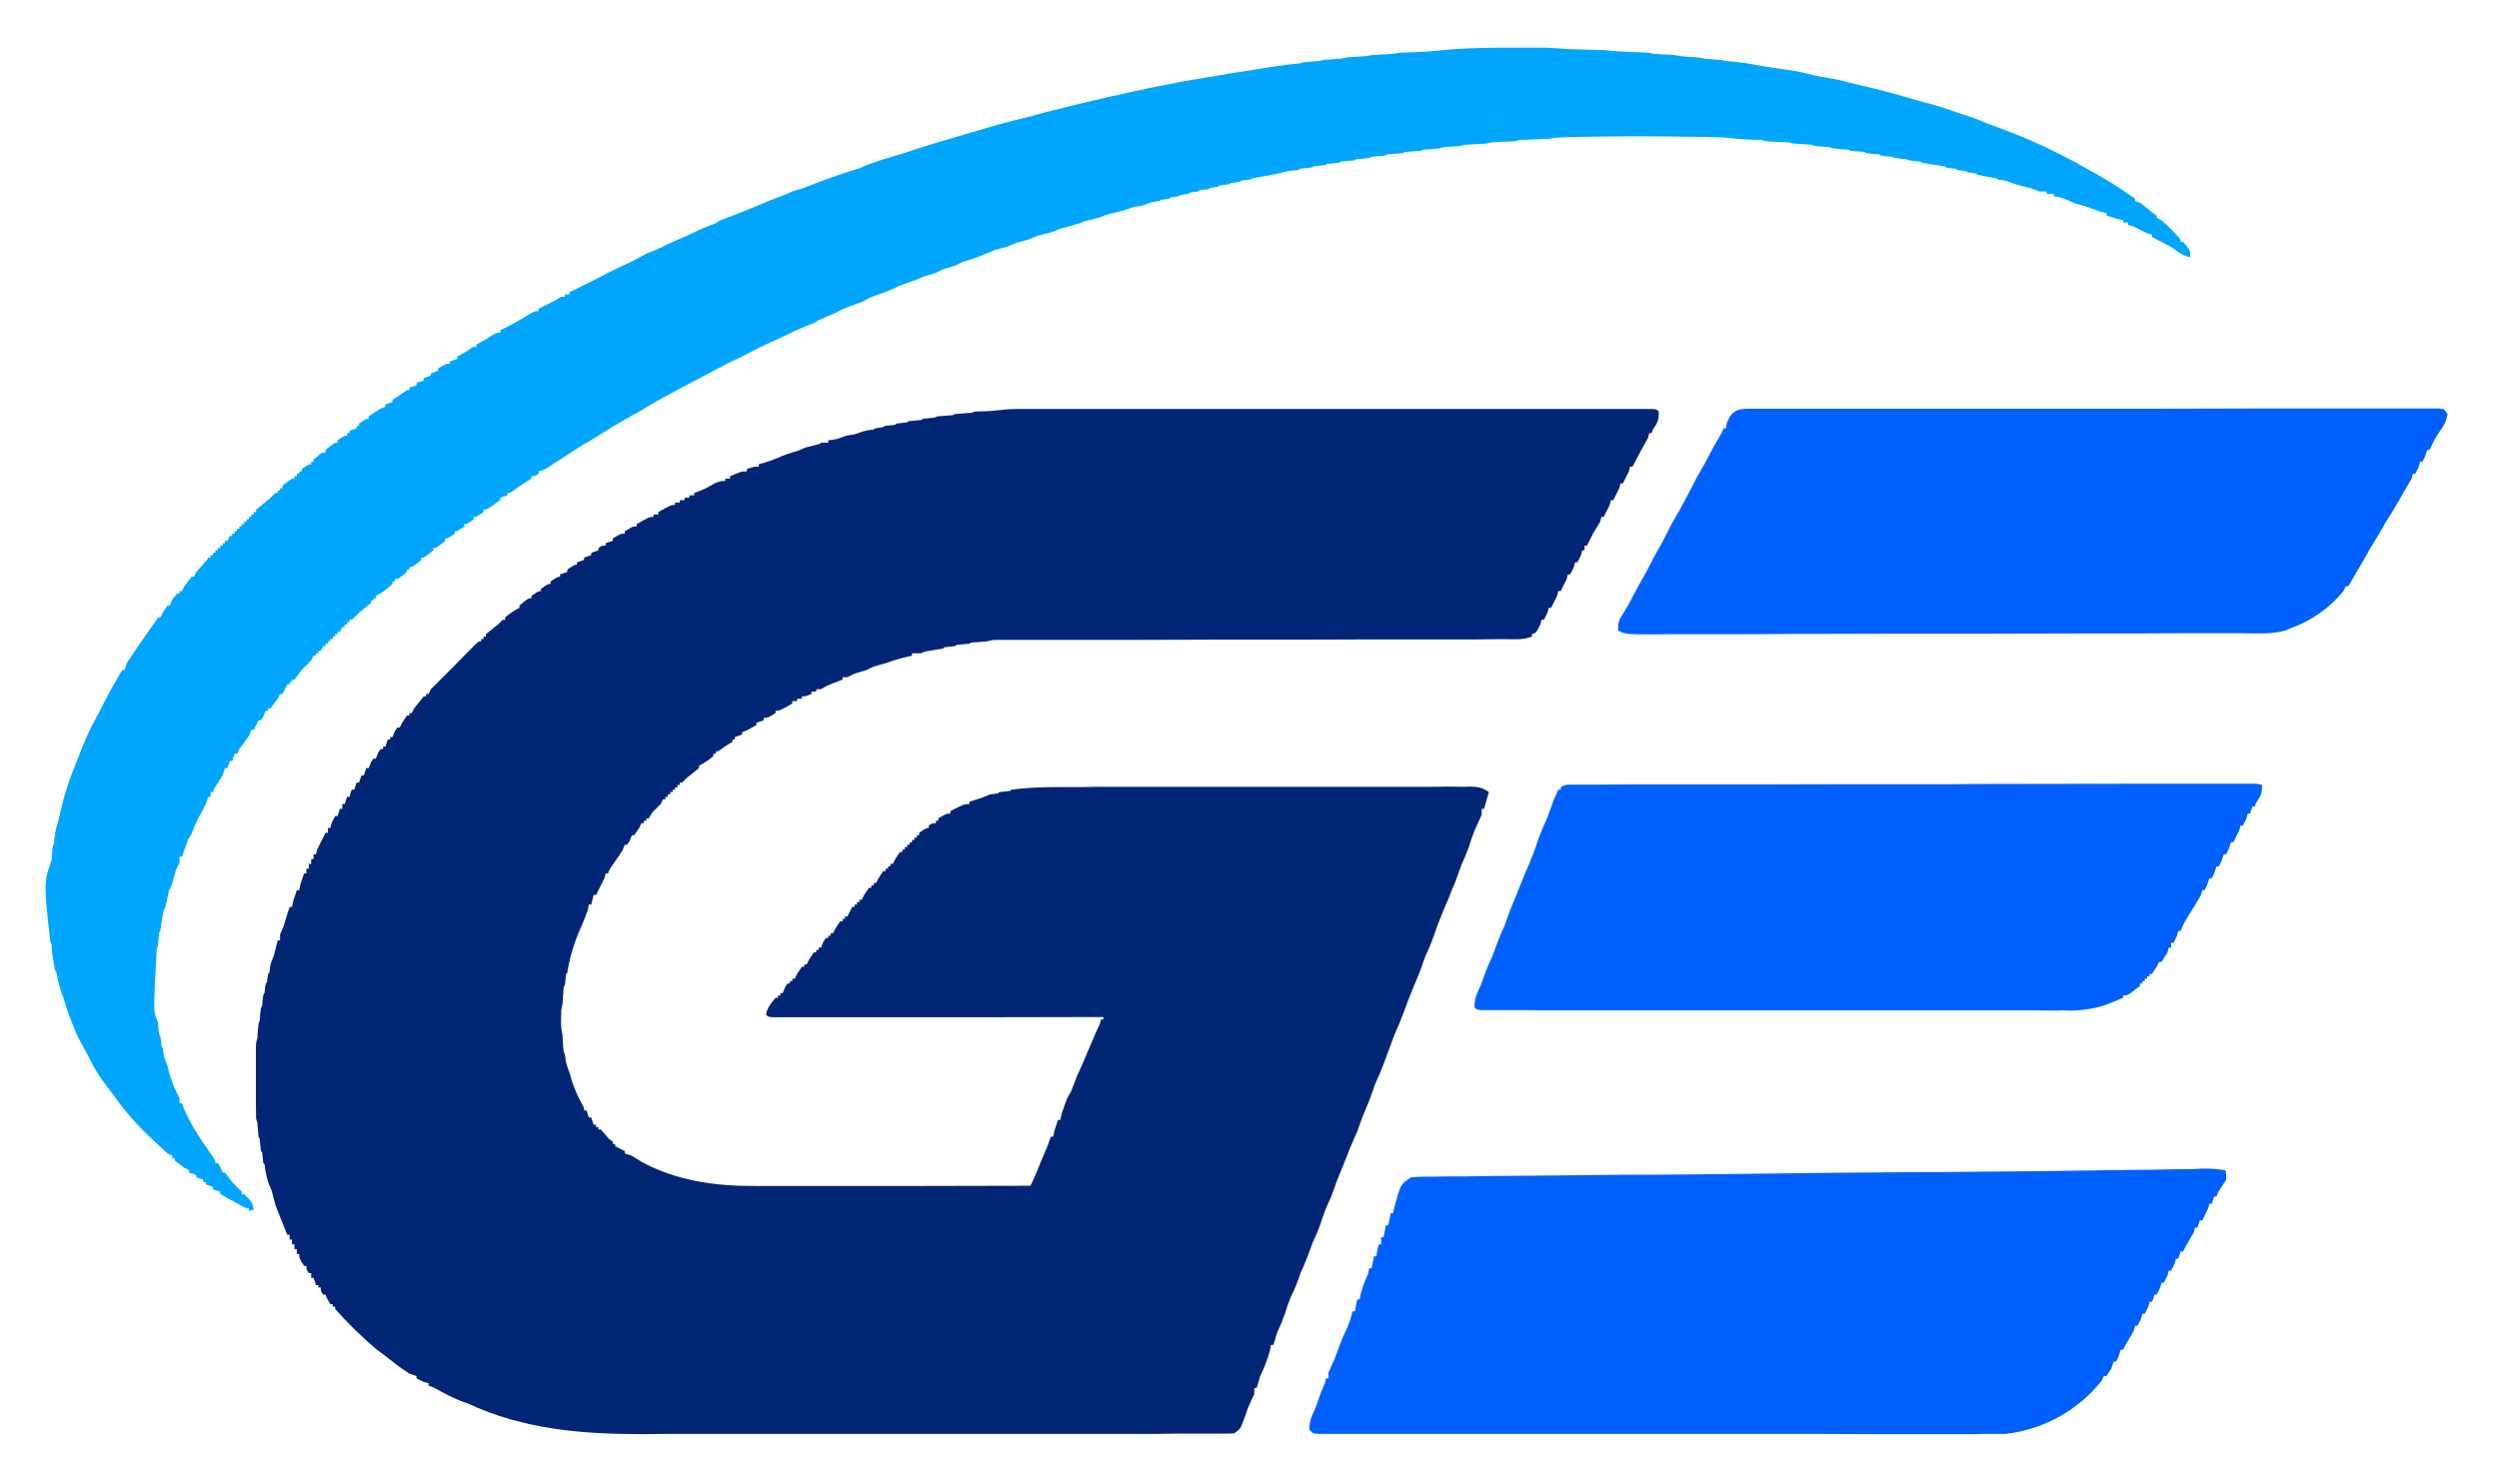
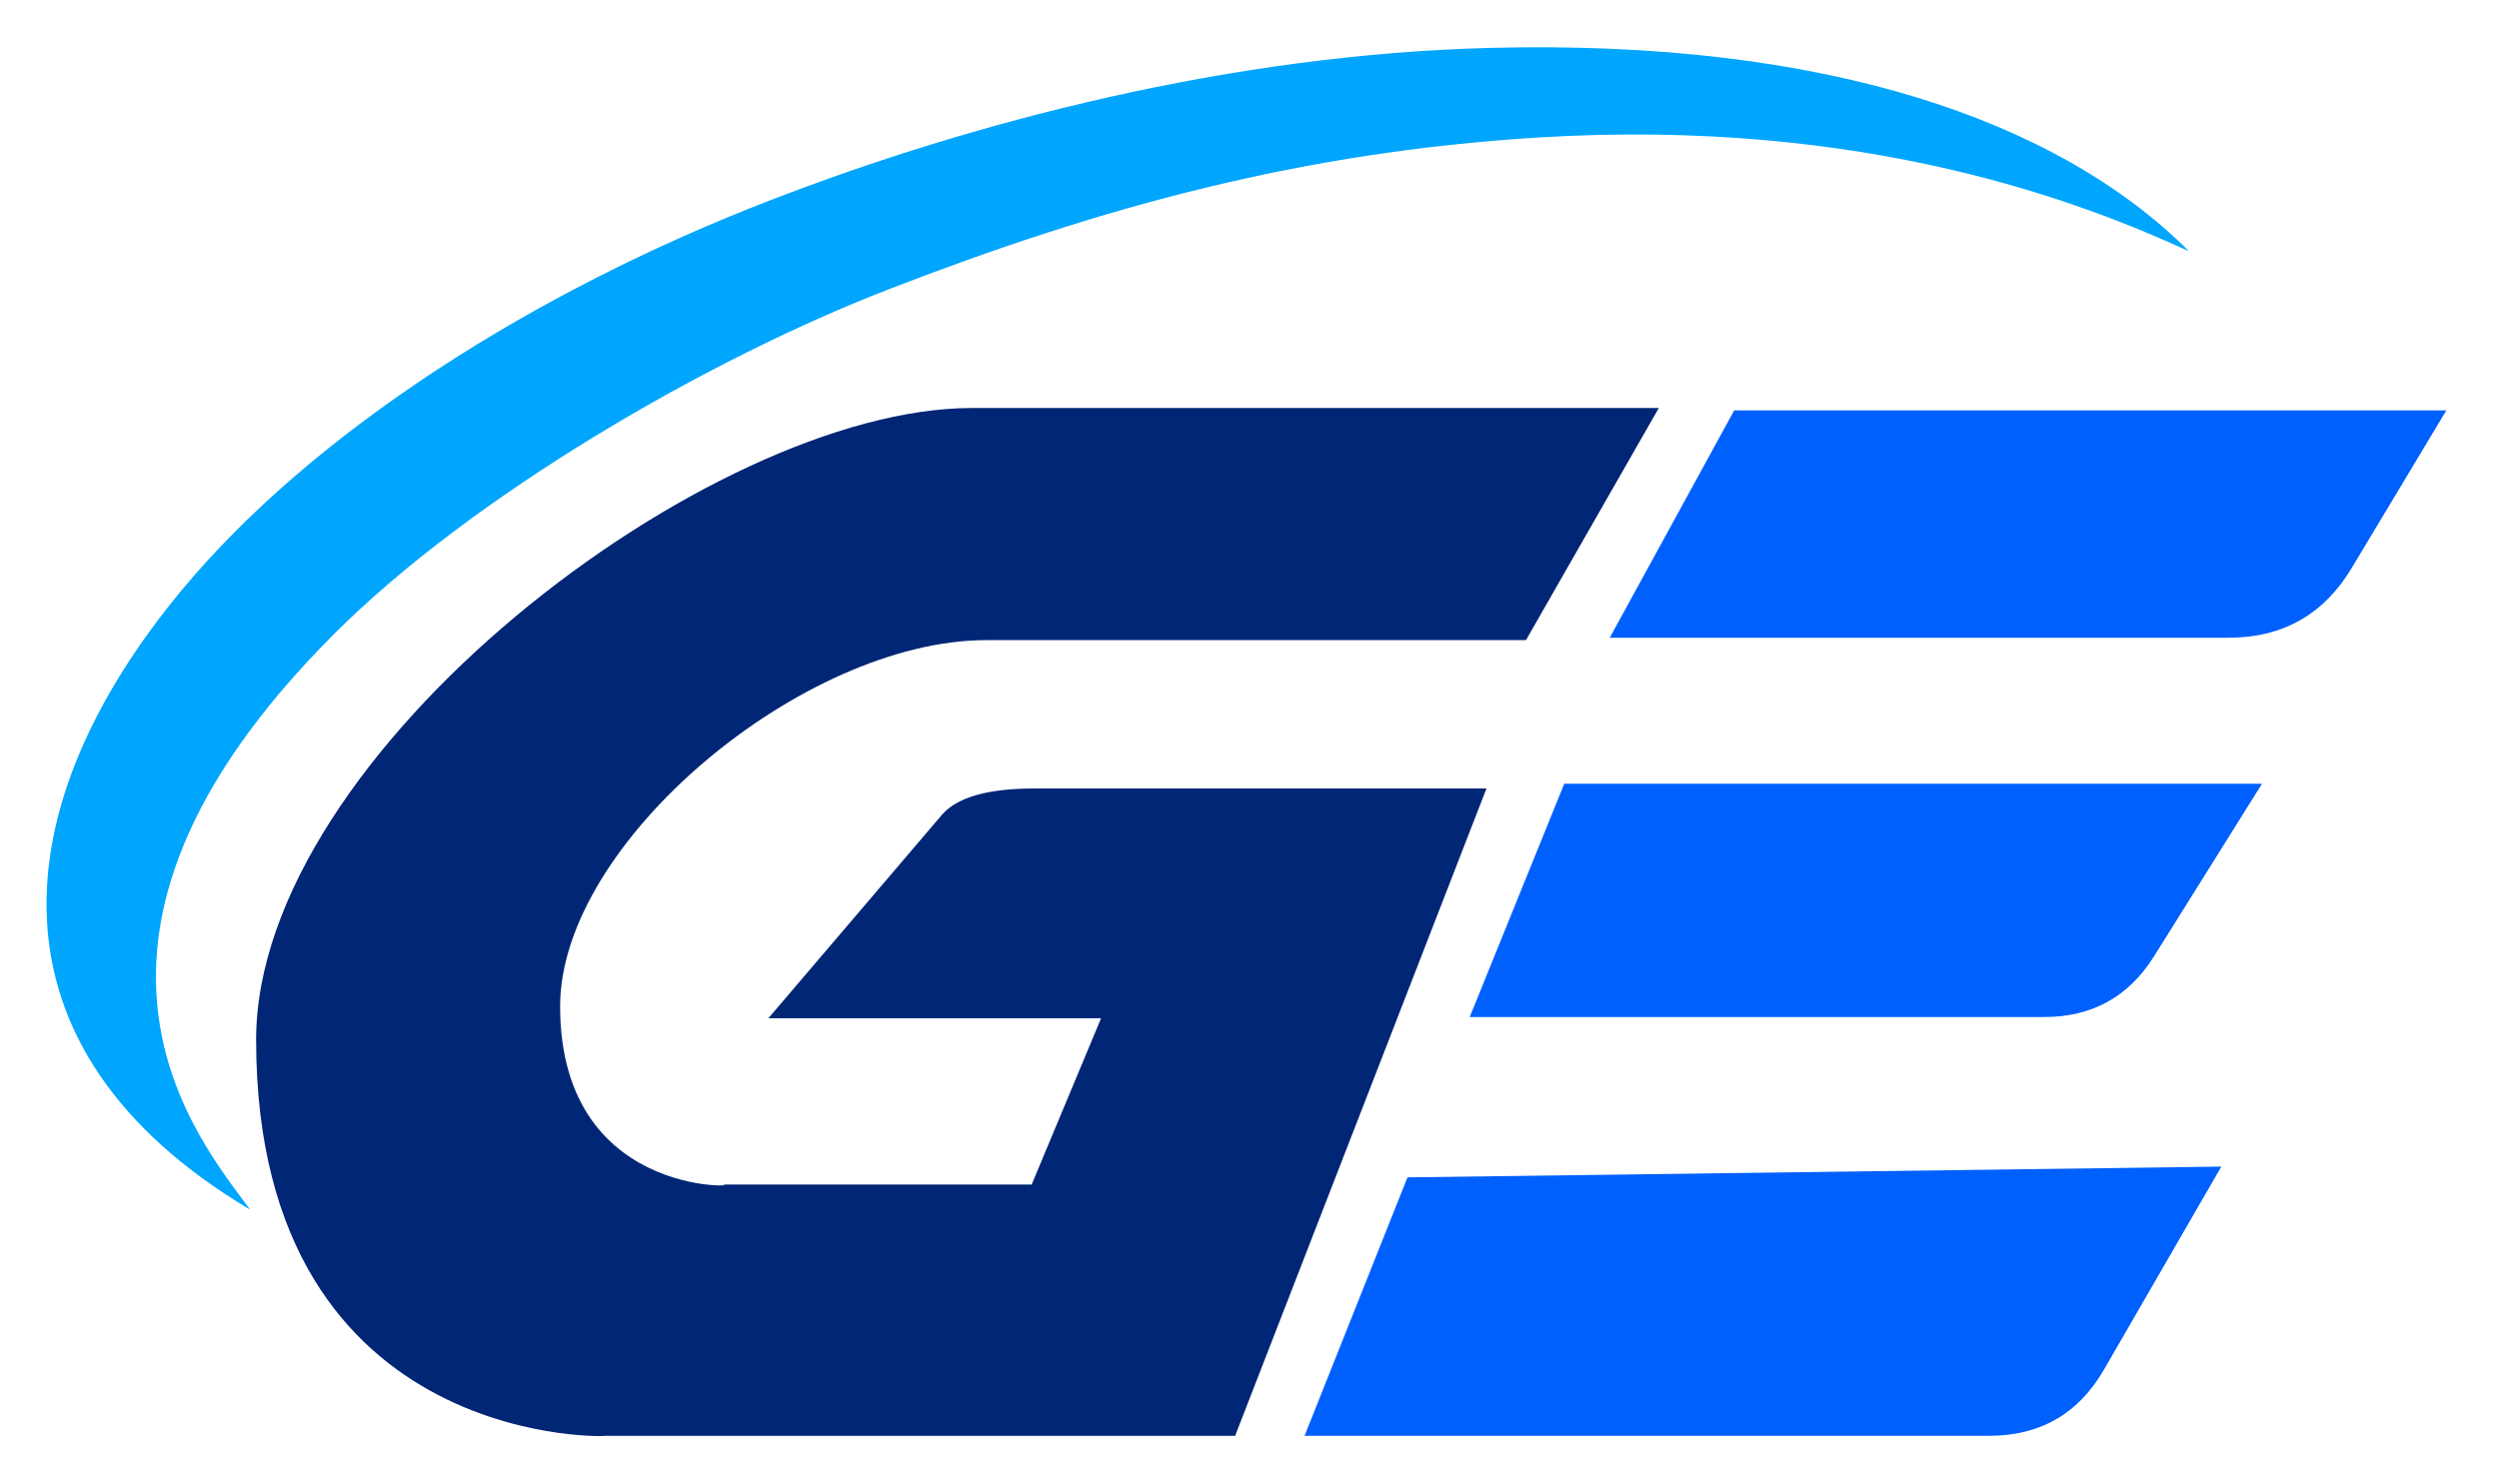
<svg xmlns="http://www.w3.org/2000/svg" fill="none" viewBox="0 0 1044 618">
-   <path fill="#00a6fe" d="M639.2 19.9h2.9q6.3 0 12.4.6l6.5.2 4.7.1 2.3.1h2l6 .6 9.7.4c2.8.1 2.8.1 5.3.6l4.5.3q3.5 0 7 .7l3.8.3c3.7.2 3.7.2 5.7.7l3.5.3c3.5.2 3.5.2 5.5.7l2.9.2q4.8.5 9.4 1.4 7.8 1.4 15.7 2.4 4.6.8 9 2l4.2.8q5.2.8 10.3 2.2l5.1 1.2q10 2.3 19.7 5.2l6.8 1.9q7.6 2 14.9 4.7l2.4.7q4.3 1.4 8.6 3.3l8.5 3.2 2.1.8 1.8.7A232 232 0 0 1 870.9 70 198 198 0 0 1 892 83v1l2.5 1 5.5 4.5 1 .5v1l2 1a77 77 0 0 1 6.3 6.2c1.7 1.8 1.7 1.8 1.7 2.8h1c3 3.5 3 3.5 3 6.5-3.2-.6-4.9-2.1-7.5-4L899 99v-1l-2-.5-6-3-2-.5v-1h-2v-1l-2.5-.5L880 90v-1l-2.5-.5-2.3-.9q-4-1.5-8.2-2.6l-3.5-1.5c-2.5-1-2.5-1-5.5-1.5v-1h-3v-1h-3l-4-1.5-3-.7c-3-.8-3-.8-5.2-1.6-1.8-.7-1.8-.7-5.3-1.2l-.5-.5-4-.7c-3.9-.7-3.9-.7-4.5-1.3L822 72l-.5-.5-2-.2c-2-.3-2-.3-2.5-.8l-2-.2c-2-.3-2-.3-2.5-.8l-4.7-.7c-4.7-.7-4.7-.7-5.8-1.3l-2.2-.2c-2.3-.3-2.3-.3-3.3-.8l-2.5-.2c-2.5-.3-2.5-.3-3.5-.8l-2.5-.2c-2.5-.3-2.5-.3-3-.8l-2.8-.2c-2.7-.3-2.7-.3-3.2-.8l-6-.5-1-.5-3.2-.2c-3.3-.3-3.3-.3-4.3-.8l-3.3-.2c-3.2-.3-3.2-.3-4.2-.8l-6.1-.4c-1.9-.1-1.9-.1-3.4-.6l-5-.2c-4.8-.2-4.8-.2-6.5-.8l-5.9-.2q-4.5-.2-9.1-.8l-4.1-.2h-2.5l-2.7-.1h-2.9q-24.1-.5-48.2 0l-3.1.1h-2.9l-2.5.1c-2.1.1-2.1.1-5.1.6l-9.7.4c-2.8.1-2.8.1-4.3.6l-8.1.4c-2.4.1-2.4.1-3.9.6l-7.3.4c-2.2.1-2.2.1-3.7.6l-7 .5-1.5.5-3.5.3c-3.5.2-3.5.2-4.5.7l-6.5.5-1 .5-6.5.5-1 .5-5.5.5-1 .5-2.8.3c-2.7.2-2.7.2-3.2.7l-6 .5-.5.5-5 .5-1 .5-2.5.3c-2.5.2-2.5.2-3 .7l-5 .5-.5.5-1.9.2c-2.6.3-2.6.3-5.3 1q-5.2 1.2-10.5 2c-1.8.3-1.8.3-2.3.8l-4 .5-.5.5-4 .5-.5.5-4 .5-.5.5-3.5.5-.5.5-4 .5-.5.5-3.5.5-.5.5-3.5.5-.5.5-3.5.5-.5.5-3.5.5-.5.5-3.5.5-2 .8c-2 .7-2 .7-5.5 1.2l-1.8.7q-4.3 1.4-8.7 2.3l-4 1.5-6 1.5-2 .8-5 1.5c-3 .7-3 .7-6.5 2.2l-6 1.5-3.5 1.5-5.5 1.5-3.5 1.5-5.5 1.5-3.5 1.5q-3.7 1.6-7.6 2.8c-2.4.7-2.4.7-5.4 2.2l-5 1.5-3 1.5-5 1.5-3.5 1.5-3.4 1.2c-3.6 1.3-3.6 1.3-6.3 2.6-2.8 1.2-2.8 1.2-6.5 2.5-3.3 1.2-3.3 1.2-5.8 2.7l-3.3 1.2a67 67 0 0 0-8.7 3.8l-3.2 1.3c-2.8 1.2-2.8 1.2-5.3 2.7l-2.9 1.1q-4.9 2-9.6 4.4L322 143q-5 2.2-9.7 4.8-3.6 1.9-7.2 3.5-6 3-12 6.3l-13.1 6.9q-6.6 3.6-13 7.5l-2 1.1q-7.6 4.2-14.8 8.8-3.7 2.4-7.7 4.6l-8 5.2-2.7 1.7-2.6 1.8c-2.2 1.3-2.2 1.3-4.2 1.8v1c-1.5 1-1.5 1-3 1v1l-5.5 3.5-2 1.5c-1.5 1-1.5 1-2.5 1v1l-3 1v1c-5.7 4-5.7 4-7 4v1c-3 2-3 2-4 2v1c-3 2-3 2-4 2v1c-3 2-3 2-4 2v1c-3 2-3 2-4 2v1c-3.7 3-3.7 3-5 3v1c-3.7 3-3.7 3-5 3v1c-3.7 3-3.7 3-5 3v1h-1v1c-3.7 3-3.7 3-5 3v1h-1v1c-4.4 3.7-4.4 3.7-7 5v1h-1v1h-1v1l-5 4-1.8 1.8-1.2 1.2h-1v1h-1v1h-1v1h-1l-1 2h-1v1h-1v1h-1v1h-1v1h-1v1h-1v1h-1l-1 2h-1v1h-1v1h-1l-1 2-4 4-1.7 2.3-1.3 1.7h-1v1h-1v1h-1l-1 2-1 2h-1l-1 2-3 4h-1v1h-1l-1 2.5-1 1.5h-1l-1 2-1 2h-1l-1 2.5-4 5.5-1 2h-1l-1 3h-1l-1 3h-1l-1 3-3.5 5.5-.5 1.5h-1v2h-1l-1 3-3.4 6.4q-1.5 3-2.6 6.1l-1.5 2.5-2.5 7h-1v2.5l-1.5 3L72 369l-1.5 3.5-1.5 7-.5.5q-1 4.4-1.5 9l-.5.5-.5 5.5-.5 1.5C64 422.9 64 422.9 66 427l.2 2.8c.3 2.7.3 2.7.8 3.2l.5 4.5.5.5.5 3.5 1.5 4 .7 2.9q1.6 5.5 4.3 10.6v2h1l.6 1.7c2.8 6.9 7.2 13.4 11.5 19.5C90 485 90 485 90 486h1c1.5 2.5 1.5 2.5 2 4h1l3 4 2.2 2.2 1.8 1.8v1h1c3.4 3.5 3.4 3.5 4 6.5l-2 .5v-1l-2-.5-10-5.5v-1l-3-1v-1l-3-1v-1h-1v-1l-3-1v-1l-3-1v-1l-2-1-4-3v-1h-1v-1l-2-1-3.5-3.2-1.8-1.7a120 120 0 0 1-15.2-16.6l-1.3-1.8-2.9-3.9-3-4q-2.1-3-3.8-6.3l-1-2L34 436l-1.6-3q-3.5-7.8-5.9-16l-.7-1.9q-1.5-4.5-2.3-9.1l-.5-.5a83 83 0 0 1-1.5-11l-.5-1c-2.7-24.5-2.7-24.5.5-34l.3-3c.2-3 .2-3 .7-4l.2-2a44 44 0 0 1 1.8-8l.7-3.2a126 126 0 0 1 7-21.4q3.4-9.6 8.2-18.4l2.9-5.6q2.7-5.3 5.7-10.4l2-3.5h1l1-3 4.1-6.1 2.2-3.2 4.4-6.3c1.8-2.4 1.8-2.4 2.3-3.4h1l1-2 2-3h1l1-2.5 2-2.5h1v-1h1l1-2 3-4h1l1-2 4.5-5 .5-1h1v-1h1v-1h1v-1h1v-1h1v-1h1v-1h1v-1h1l1-2h1v-1h1v-1h1v-1h1v-1h1v-1h1v-1h1v-1h1v-1h1v-1h1v-1h1v-1l5.5-4.5 2.5-2.5h1v-1h1v-1h1v-1c3.7-3 3.7-3 5-3v-1h1v-1h1v-1h1v-1c3-2 3-2 4-2v-1h1v-1c3.7-3 3.7-3 5-3v-1c3.7-3 3.7-3 5-3v-1c3-2 3-2 4-2v-1h1v-1l3-1v-1h1v-1c3-2 3-2 4-2v-1c4.9-3.3 4.9-3.3 7-4v-1l3-1v-1l2.5-1.5 1.8-1.3c1.7-1.2 1.7-1.2 2.7-1.2v-1l3-1v-1l3-1v-1l3-1v-1l3-1v-1c3.3-2 3.3-2 5-2v-1l3-1v-1l2.1-1.2c2.4-1.3 2.4-1.3 4.4-2.8h1.5v-1l2-1.1 4.7-2.8c1.8-1.1 1.8-1.1 3.3-1.1v-1l3.2-1.6q4-2 7.8-4.4c3.3-2 3.3-2 5-2v-1l5.2-2.6q2.2-1.1 4.3-2.4h1.5v-1h2v-1l1.8-.8q7-3.4 14-7.1 4.7-2.4 9.5-4.5 3.4-1.7 6.7-3.6l1.8-.7q3.9-1.5 7.4-3.4l7.8-3.4 2.5-1.2q4.3-2.1 9-3.8L301 92l8.5-3.2L321 84l6.5-2.5L331 80l2.3-.7c2.7-.8 2.7-.8 5.4-1.9q9.8-3.9 19.8-6.9L362 69a149 149 0 0 1 11.3-3.7q5.2-1.5 10.3-3.3 7.9-2.5 15.9-4.8l8.5-2.5q9.9-3 20.1-5.5 4.6-1.1 9.1-2.4Q448 44 459 41.5l2.9-.7q11-2.5 22.1-4.8l2.6-.5a329 329 0 0 1 17.3-3.1l9.9-1.7 11.6-1.8 7.4-1.2q5.1-.8 10.2-1.2l1.5-.5 6.5-.5 2-.5 7.5-.5 2-.5 6-.4c2-.1 2-.1 5-.6l6.5-.4c2-.1 2-.1 5-.6l5.9-.2c5.6-.2 5.6-.2 8.2-.5 13.3-1.5 26.8-1.4 40.1-1.4" />
-   <path fill="#012676" d="M424.4 170.9h265.7c1.9.1 1.9.1 2.9 1.1 0 3.7-.5 4.6-2.5 7.5l-.5 1.5h-1l-.5 2-2.2 3.9-4.3 8.1h-1l-.5 2-2.5 5h-1l-.5 2-2.5 5h-1l-.5 2-2.5 5h-1l-.5 2-3 5-2.5 5h-1v2h-1l-.5 2-1.5 3h-1l-.5 2-1.5 3h-1l-.5 2-2.5 5h-1l-.5 2-2.5 5h-1l-.5 2-1.5 3h-1l-.5 2c-1.7 3.4-1.7 3.4-3.5 4v1c-3.7 1.5-7.4 1.1-11.3 1.1H626l-9.3.1h-43.3l-31.5.1h-34.5l-33.2.1H420c-5.8 0-5.8 0-7.5.6l-3.6.3c-3.4.2-3.4.2-3.9.7l-5.5.5-.5.5-4.5.5-.5.5-6.6 1.1c-1.9.4-1.9.4-2.4.9h-4v1l-3 .7q-3.9.9-7.5 2.3l-2.8.8c-2.7.7-2.7.7-5.7 2.2l-5 1.5-3 1.5h-2v1l-3.1 1.2c-3.4 1.3-3.4 1.3-5.9 2.8h-2v1h-2v1c-2.5 1-2.5 1-4 1v1h-2v1h-2v1c-5.3 3-5.3 3-7 3v1c-3.3 2-3.3 2-5 2v1l-3 1v1c-4.3 2.4-4.3 2.4-6 3v1l-3 1v1h-1v1l-2.5 1.5-1.8 1.3C300 314 300 314 299 314v1h-1v1a30 30 0 0 1-6 4v1l-5 4-2 2h-1v1h-1v1h-1v1h-1v1h-1v1h-1v1h-1v1h-1l-1 2-3.5 3.5-1.5 2.5h-1v1h-1v1h-1l-1 2-2 3h-1l-1 2.5-1 1.5h-1l-1 2.5-2.8 4.1c-2.6 3.7-2.6 3.7-3.2 5.4h-1l-.5 2-3.5 7h-1l-.5 2-.5 2h-1l-.5 2.5q-1.7 4.7-3.8 9.3a74 74 0 0 0-4.7 16.7l-.5.5-.5 4.5-.5 1-.5 7-.5 2.5-.1 4v2.1c.1 1.9.1 1.9.6 4.4l.2 3.9c.3 3.6.3 3.6.8 4.1l.2 1.8c.3 2.3 1 4.1 1.8 6.2l1 3.5a64 64 0 0 0 5 11v1h1l1 3h1l1 3h1v1h1v1h1l3.5 4 1.5 1v1h1v1l2 1 2 1v1l3 1 4 2.5c14.7 8 31 10.2 47.6 10.1h67.7l47.2-.1q2.5-5.2 4.5-10.5l1.2-2.7q1.6-3.6 2.8-7.3h1l.5-2.5 1.5-4.5h1l.5-2.5c2.2-6.5 2.2-6.5 4-9.5l2.5-6.5 2.5-5.5 1.7-4.1 3.7-8.6c1.6-3.3 1.6-3.3 2.1-5.3h1v-1h-2.2l-52.5.1h-83c-2.3-.1-2.3-.1-3.3-1.1.6-3.1 2-4.6 4-7h1v-1h1v-1h1l1-2.5 1-1.5h1v-1h1v-1h1l1-2 2-3h1v-1h1l1-2 2-3h1v-1h1v-1h1l1-2.5 1-1.5h1v-1h1v-1h1l1-2 2-3h1v-1h1v-1h1l1-2 1-2h1v-1h1v-1h1v-1h1l1-2 2-3h1v-1h1v-1h1l1-2 2-3h1v-1h1v-1h1v-1h1l1-2 2-3h1v-1h1v-1h1v-1h1v-1h1v-1h1v-1h1v-1h1v-1c3-2 3-2 4-2v-1c1.5-1 1.5-1 3-1v-1h1v-1c3.3-2 3.3-2 5-2v-1c5.7-3 5.7-3 8-3v-1l2.3-.7c2.7-.8 2.7-.8 6.2-2.3l3.5-.5.5-.5 4.5-.5.5-.5c9.9-1.3 19.8-1.1 29.7-1.1l5.5-.1h141.5l5.3-.1 7.2.1 2.1-.1c3.6.1 5.1.2 8.2 2.3l-2 7h-1v2.5l-2.5 5.5q-1.6 3.7-2.7 7.5-1.4 4-3.3 8l-2.5 7-1.5 3.5-1.2 3.1-2.5 5.9q-2.2 5.2-4 10.6-1.4 4-3.3 7.9l-2.5 7-2.5 6q-2.3 5.5-4.3 11.1-1.7 4.6-3.7 8.9l-4.3 11.7q-1.7 4.5-3.7 8.8l-2.5 7-2.5 6-1.3 3.5c-1.2 3.5-1.2 3.5-2.4 6.1q-2 4.3-3.6 8.8l-3.7 9.1-1.2 3.4c-1.3 3.6-1.3 3.6-2.6 6.3-1.2 2.8-1.2 2.8-2.5 6.6q-1.5 4.7-3.7 9.2l-1.3 3.5q-1.6 4.6-3.7 9l-.8 2.3q-1.3 3.8-3.2 7.7-1.6 3.7-2.7 7.5-1.4 4-3.3 8l-1.5 5h-1l-.5 2.5q-1.5 5.4-4 10.5l-1.5 5h-1v2.5l-2.5 5.5-1.3 3.7c-2 5.5-2 5.5-4.7 7.3l-4.4.1h-20.3l-7.9.1h-205l-9.7.1c-25.1 0-49.7-2-72.7-12.8l-3.1-1.1a79 79 0 0 1-10.1-5c-1.8-.9-1.8-.9-3.3-1.4v-1l-2-.5-3-1.5v-1l-3-1-3.4-2.3-1.9-1.4-6.2-4.8-2.3-1.7A171 171 0 0 1 140 547v-1h-1v-1h-1c-1.5-2.5-1.5-2.5-2-4h-1c-1-1.5-1-1.5-1-3h-1v-1h-1l-1-3h-1v-2h-1c-1-1.5-1-1.5-1-3h-1c-2-3.3-2-3.3-2-5h-1v-2h-1v-2h-1v-2h-1v-2h-1l-1.2-3-2.8-7c-1-2.5-1-2.5-1.7-5.4-.8-3.1-.8-3.1-2.3-6.6-.7-2.6-1.2-4.8-1.5-7.5l-.5-.5-.5-4.5-.5-.5-.5-5-.5-1-.5-6-.5-1.5-.1-7.1v-19.9c0-4.8 0-4.8.6-6.5l.2-3.3c.3-3.2.3-3.2.8-4.2l.2-2.8c.3-2.7.3-2.7.8-3.2l.2-2.5c.3-2.5.3-2.5.8-3l.2-2c.3-2 .3-2 .8-2.5l.5-3.5.5-.5.5-3.5 1.5-4 1.5-6h1v-2.5l1.5-3.5 1.5-5 1-3h1l.5-2.5 1.5-4.5h1l.5-2.5 1.5-4.5h1v-2h1v-2h1v-2h1v-2h1l.5-2 3.5-7h1v-2h1l.5-2 1.5-3h1l1-3h1v-2h1l1-3h1l.5-2 .5-1h1l1-3h1l1-3h1l1-3h1l1-2.5 1-1.5h1l1-2.5 1-1.5h1v-1h1l1-3h1v-1h1l1-2.5 1-1.5h1l1-2 2-3h1v-1h1l1-2 4-5h1v-1h1l1-2 5.2-5.2 2.8-2.8 2.5-2.5 4.2-4.3 1.9-1.9 1.9-1.9c1.5-1.4 1.5-1.4 2.5-1.4v-1h1v-1h1v-1l5-4 2-2h1v-1q2.8-2.4 6-4v-1c3.7-3 3.7-3 5-3v-1c3-2 3-2 4-2v-1c3-2 3-2 4-2v-1c3-2 3-2 4-2v-1l3-1v-1c3-2 3-2 4-2v-1l3-1v-1l3-1v-1l3-1v-1c1.5-1 1.5-1 3-1v-1l3-1v-1c3.3-2 3.3-2 5-2v-1c3.3-2 3.3-2 5-2v-1c5.3-3 5.3-3 7-3v-1h2v-1c5.3-3 5.3-3 7-3v-1h2v-1h2v-1h2v-1h2v-1l1.7-.6q3.6-1.4 6.8-3.4c2.5-1 2.5-1 4.5-1v-1h2v-1c4.7-2 4.7-2 7-2v-1c3-1 3-1 5-1v-1l2.1-.6c2.9-.9 2.9-.9 5.9-2.1a54 54 0 0 1 8-2.8l3.5-1.5 6-1.5.5-.5h3v-1l3.5-.5 2-.7c2-.8 2-.8 5.5-1.3l2-.7q2.9-1.1 6-1.3l.5-.5 3.5-.5.5-.5 4.5-.5.5-.5 4.5-.5.5-.5 5.5-.5.5-.5 5-.5 1-.5 6.5-.5 1-.5 7-.5 1-.5 5.7-.2c4-.2 7.7-.9 11.7-.9" />
-   <path fill="#0060fe" d="M730.9 170.8h166.8l43.9-.1h77.3l2.1.3 1.5 2c-.5 3.2-1.4 4.6-3.2 7.2s-3 4.9-4.3 7.8h-1l-1 3-1 2h-1l-.5 2-1.5 3h-1l-.5 2-3.5 6-2 3.5q-2.6 4.6-5.5 9l-1.2 2.2-3 5q-2.5 4-4.8 8.3l-3 5-2 3.5-1.5 2.5h-1l-1 2a50 50 0 0 1-22 15.5l-2 .9c-6 1.8-12.9 1.2-19.1 1.2h-21.6l-18.6.1h-21.8l-41.1.1h-35.3l-40.9.1H750l-15.1.1h-38.1l-3 .1c-14.7 0-14.7 0-17.8-1.6 0-3.6.2-4.2 2-7q2.4-3.7 4.3-7.6 2.5-4.8 5.2-9.4l1.8-3.5q2.5-4.9 5.2-9.5l1.8-3.5a109 109 0 0 1 5.2-9.5l4.3-8q3-6.1 6.5-12l3.6-6.8 3.6-6.2.5-1.5h1l.5-2.5c2.1-4.9 4.2-5.7 9.4-5.7m204.6 156.7h5.4c2.1 0 2.1 0 4.1.5 0 3.7-.5 4.6-2.5 7.5l-.5 1.5h-1l-1 3h-1l-.5 2-1.5 3h-1l-.5 2-2.5 5h-1l-1 3-1 2h-1l-1 3-1 2h-1l-1 3-1 2h-1l-1 3-1 2h-1l-.5 2q-2.6 4.5-5.4 8.9c-1.6 2.6-1.6 2.6-3.1 6.1h-1l-.5 2-1.5 3h-1v2h-1l-.5 2-2.5 4h-1l-1 2-2 3h-1v1h-1v1h-1v1h-1v1h-1v1c-5.1 4-5.1 4-7 4v1l-1.8.7-5.7 2.3a47 47 0 0 1-17.5 2.2l-3.2.1-10.5-.1H644.2l-7.4-.1h-18c-1.8-.1-1.8-.1-2.8-1.1 0-3.9.9-5.5 2.5-9l1.3-3.5q1.6-4.6 3.7-9l1.3-3.5q1.6-4.6 3.7-9l2.5-7 2.5-6 1.3-3.3 2.4-5.9q3.2-7.1 5.6-14.5 1.7-4.5 3.7-8.8l2.5-7 2-4.5h1v-1c2.1-1.4 3.5-1.1 6-1.1h9.6l11.5-.1h51.5l41.6-.1h42.9l12.4-.1 76.2-.1zm-6 161.5c.5.5.5.5.5 4l-3.5 5.5-.5 1.5h-1l-1 3h-1l-.5 2-2.5 5h-1l-1 3h-1l-.5 2-3.5 6-1 2h-1l-1 3h-1l-.5 2-1.5 3h-1l-.5 2-1.5 3h-1l-.5 2-1.5 3h-1l-.5 2-.5 1h-1l-.5 2-1.5 3h-1l-.5 2-1.5 3h-1l-.5 2-3.5 6-1 2h-1l-1 3-1 2h-1l-1 3-2 3h-1l-1 2a60 60 0 0 1-40.2 22.2h-9.4l-3.6.1h-41.6l-24.5-.1H550.5c-2-.2-2-.2-3.5-1.7 0-3.9.9-5.5 2.5-9l2.5-7 1.5-3.5.5-2h1v-2.5l2.5-5.5 1.3-3.5q1.6-4.6 3.7-9a33 33 0 0 0 2.5-7.5h1l.5-2.5.5-2.5h1l.5-2.5q1.1-4.1 3-8l.5-2.5h1l.5-2.5.5-2.5h1l.5-3 .5-2h1v-3h1l.5-2.5.5-2.5h1l.5-2.5.5-2.5h1l.5-2.5c2.6-9.6 2.6-9.6 7-12.5 3.2-.3 3.2-.3 7.2-.3h2.2l7.3-.1h5.2l14-.2 14.5-.1 28.8-.3 14.4-.1h6.2l24.2-.2 41-.5 34.3-.3h2.2l11.2-.1h6.9q43.7-.3 87.4-1h2.4l10.9-.2h3.8l3.4-.1a50 50 0 0 1 12.5.5" />
+   <path fill="#00a6fe" d="M104.5 505.5C-9.2 437.9 1.3 336.4 76 246.5C131.2 180.1 223.3 121.8 321 84C407.4 50.5 515 22.7 623 20C762 16.5 859.5 50 914.5 105C871.3 85.2 780 48.9 642 57.5C544.8 63.6 461.8 85.8 371 121C295.1 150.4 197.3 207.2 139.5 265C11.1 393.4 83.5 476.7 104.5 505.5Z" />
+   <path fill="#012676" d="M406 170.5H693L637.5 267.5H412C335.7 267.5 234 351.9 234 420.5C234 505.1 319.3 495 300 495H431L460 425.5H321L393.5 340.5Q403 329.5 432 329.5H621L516 600H252C261.6 600 107 609.8 107 434.5C107 314.8 296.3 170.5 406 170.5Z" />
+   <path fill="#0060fe" d="M724.5 171.5H1022L982.5 237.3Q965 266.5 931 266.5H672.5ZM653.5 327.5H945L899.9 399.6Q884 425 854 425H614ZM588 492L928 487.5L879 572.3Q863 600 831 600H545Z" />
</svg>
